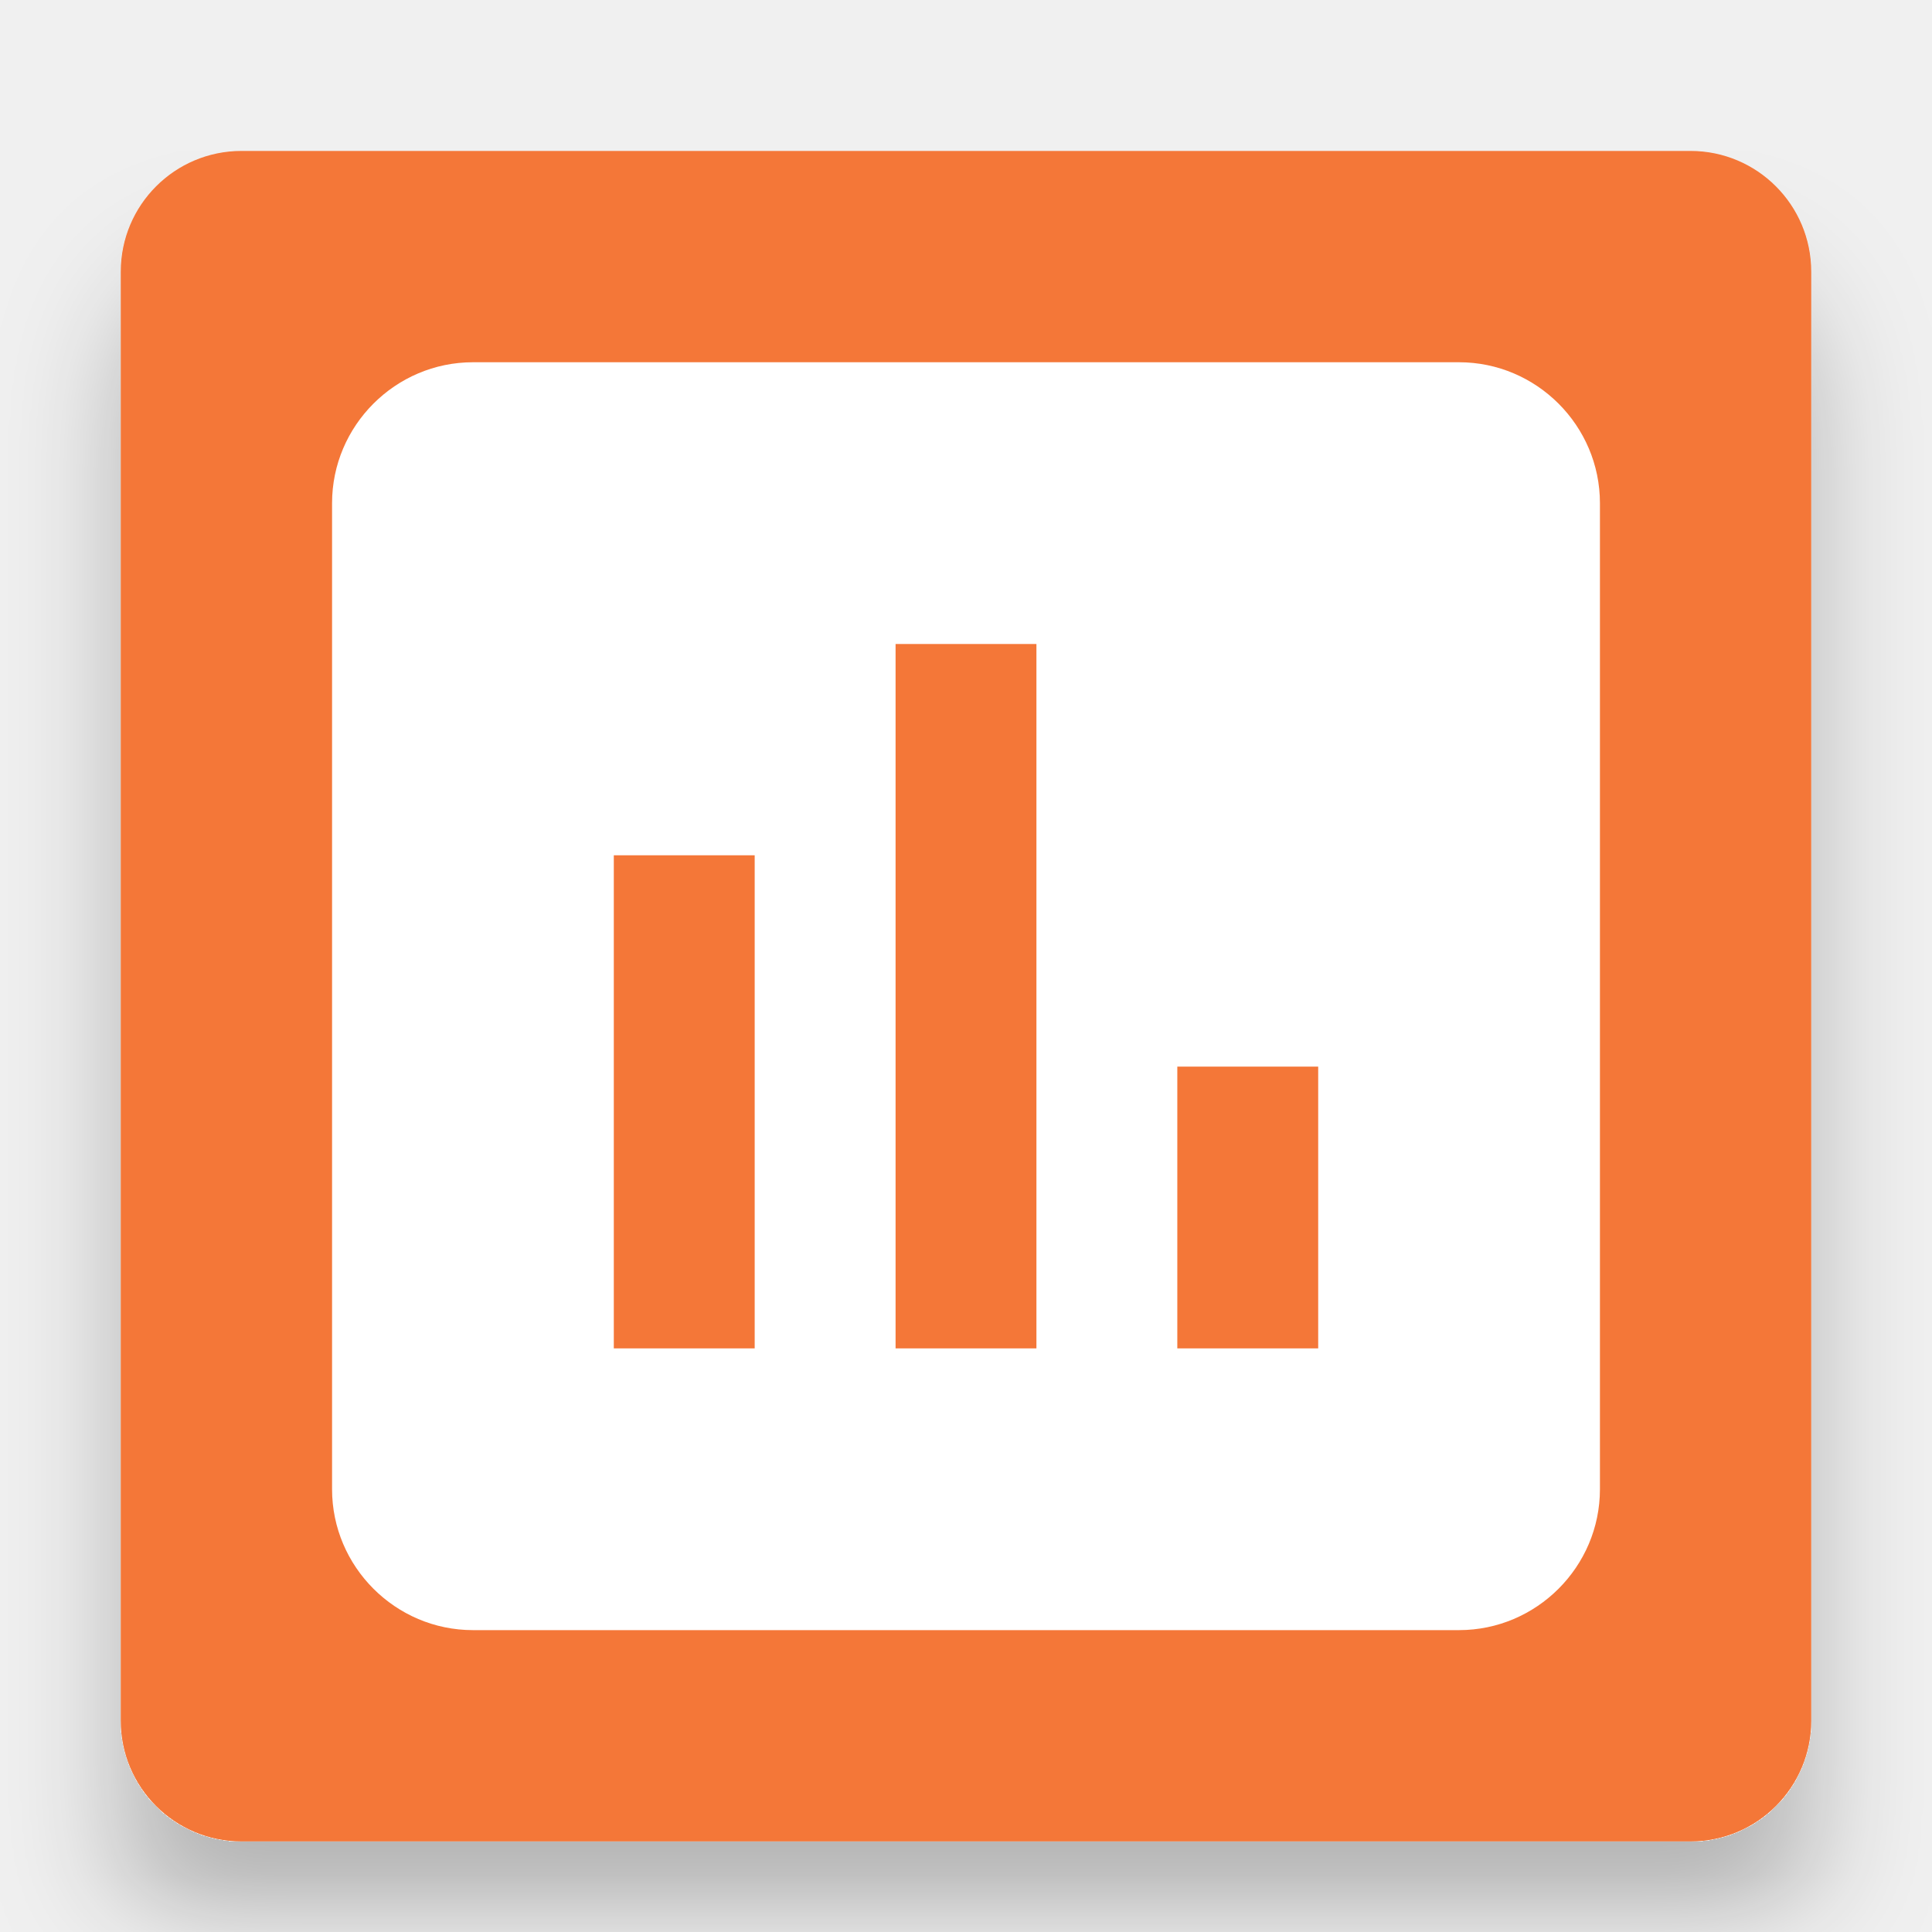
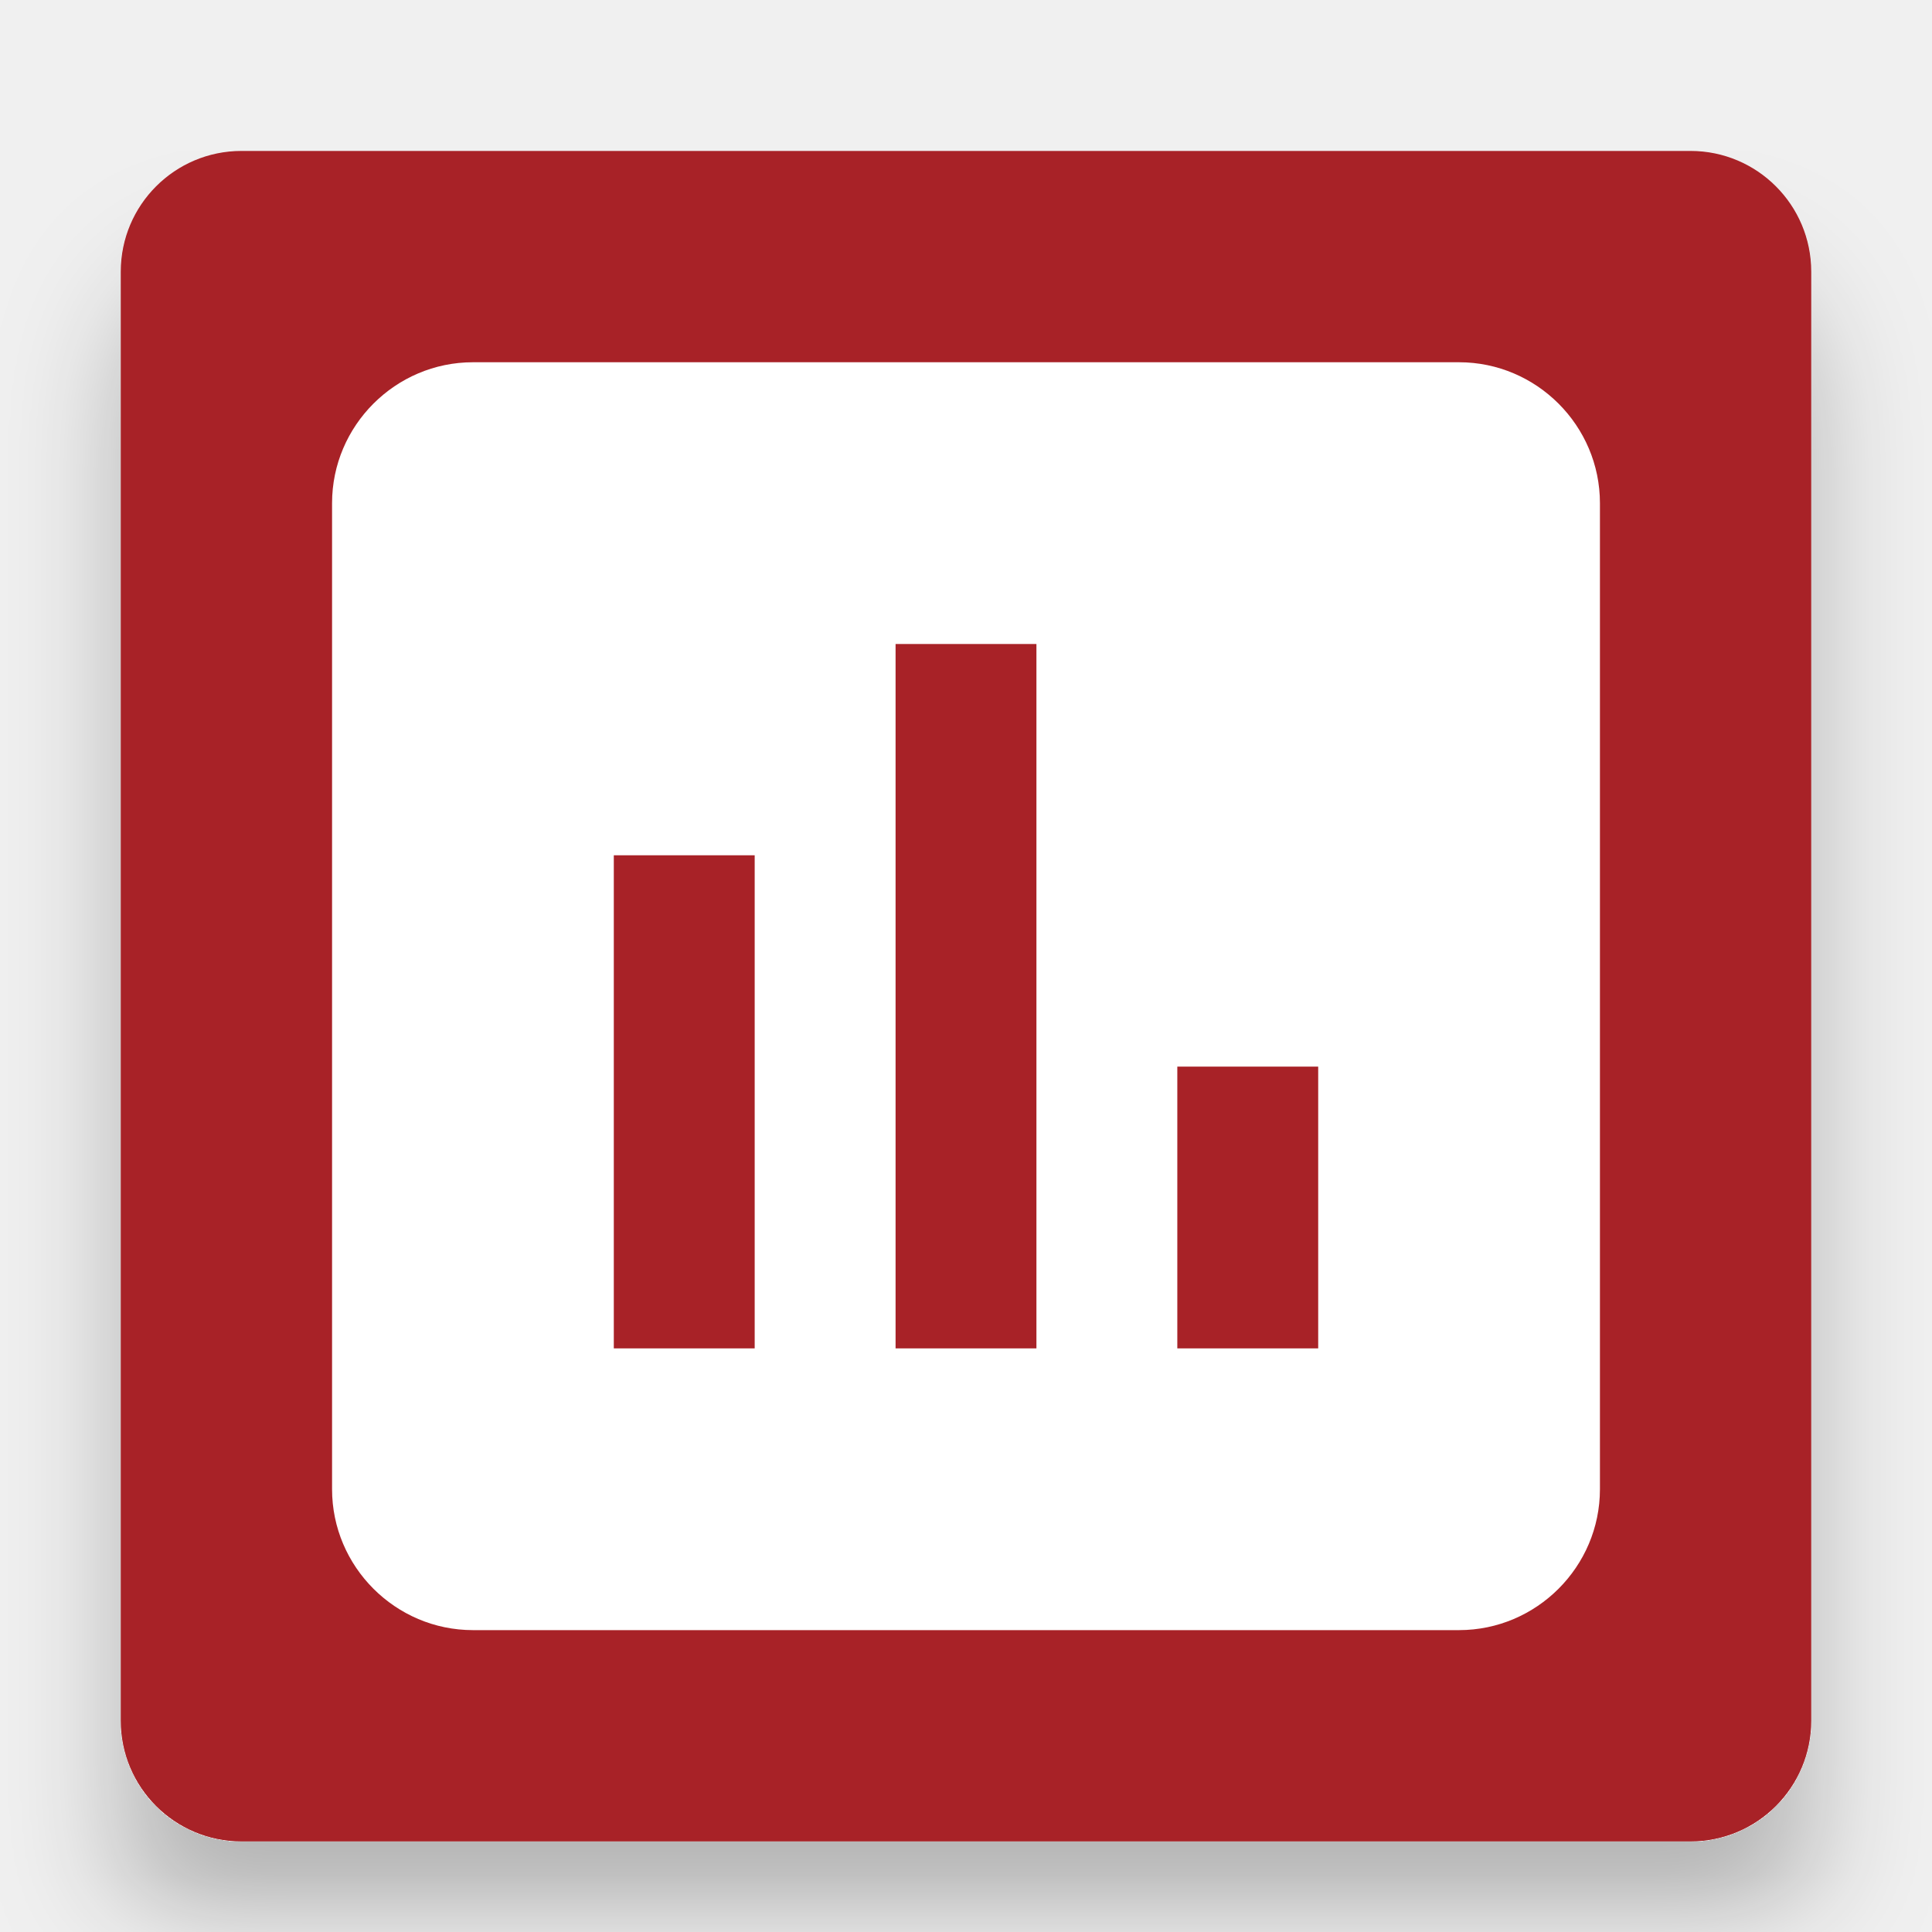
<svg xmlns="http://www.w3.org/2000/svg" width="64" height="64" viewBox="0 0 64 54" fill="none">
  <g filter="url(#filter0_d_28723_79449)">
-     <path d="M4 4C4 1.791 5.791 0 8 0H56C58.209 0 60 1.791 60 4V52C60 54.209 58.209 56 56 56H8C5.791 56 4 54.209 4 52V4Z" fill="#F47738" />
+     <path d="M4 4C4 1.791 5.791 0 8 0H56C58.209 0 60 1.791 60 4V52C60 54.209 58.209 56 56 56H8C5.791 56 4 54.209 4 52V4Z" fill="#a82227" />
    <path d="M48.333 7H15.667C13.1 7 11 9.1 11 11.667V44.333C11 46.9 13.1 49 15.667 49H48.333C50.9 49 53 46.9 53 44.333V11.667C53 9.1 50.9 7 48.333 7ZM25 39.667H20.333V23.333H25V39.667ZM34.333 39.667H29.667V16.333H34.333V39.667ZM43.667 39.667H39V30.333H43.667V39.667Z" fill="white" />
  </g>
  <defs>
    <filter id="filter0_d_28723_79449" x="0" y="0" width="64" height="64" filterUnits="userSpaceOnUse" color-interpolation-filters="sRGB">
      <feFlood flood-opacity="0" result="BackgroundImageFix" />
      <feColorMatrix in="SourceAlpha" type="matrix" values="0 0 0 0 0 0 0 0 0 0 0 0 0 0 0 0 0 0 127 0" result="hardAlpha" />
      <feOffset dy="4" />
      <feGaussianBlur stdDeviation="2" />
      <feComposite in2="hardAlpha" operator="out" />
      <feColorMatrix type="matrix" values="0 0 0 0 0 0 0 0 0 0 0 0 0 0 0 0 0 0 0.25 0" />
      <feBlend mode="normal" in2="BackgroundImageFix" result="effect1_dropShadow_28723_79449" />
      <feBlend mode="normal" in="SourceGraphic" in2="effect1_dropShadow_28723_79449" result="shape" />
    </filter>
  </defs>
</svg>
